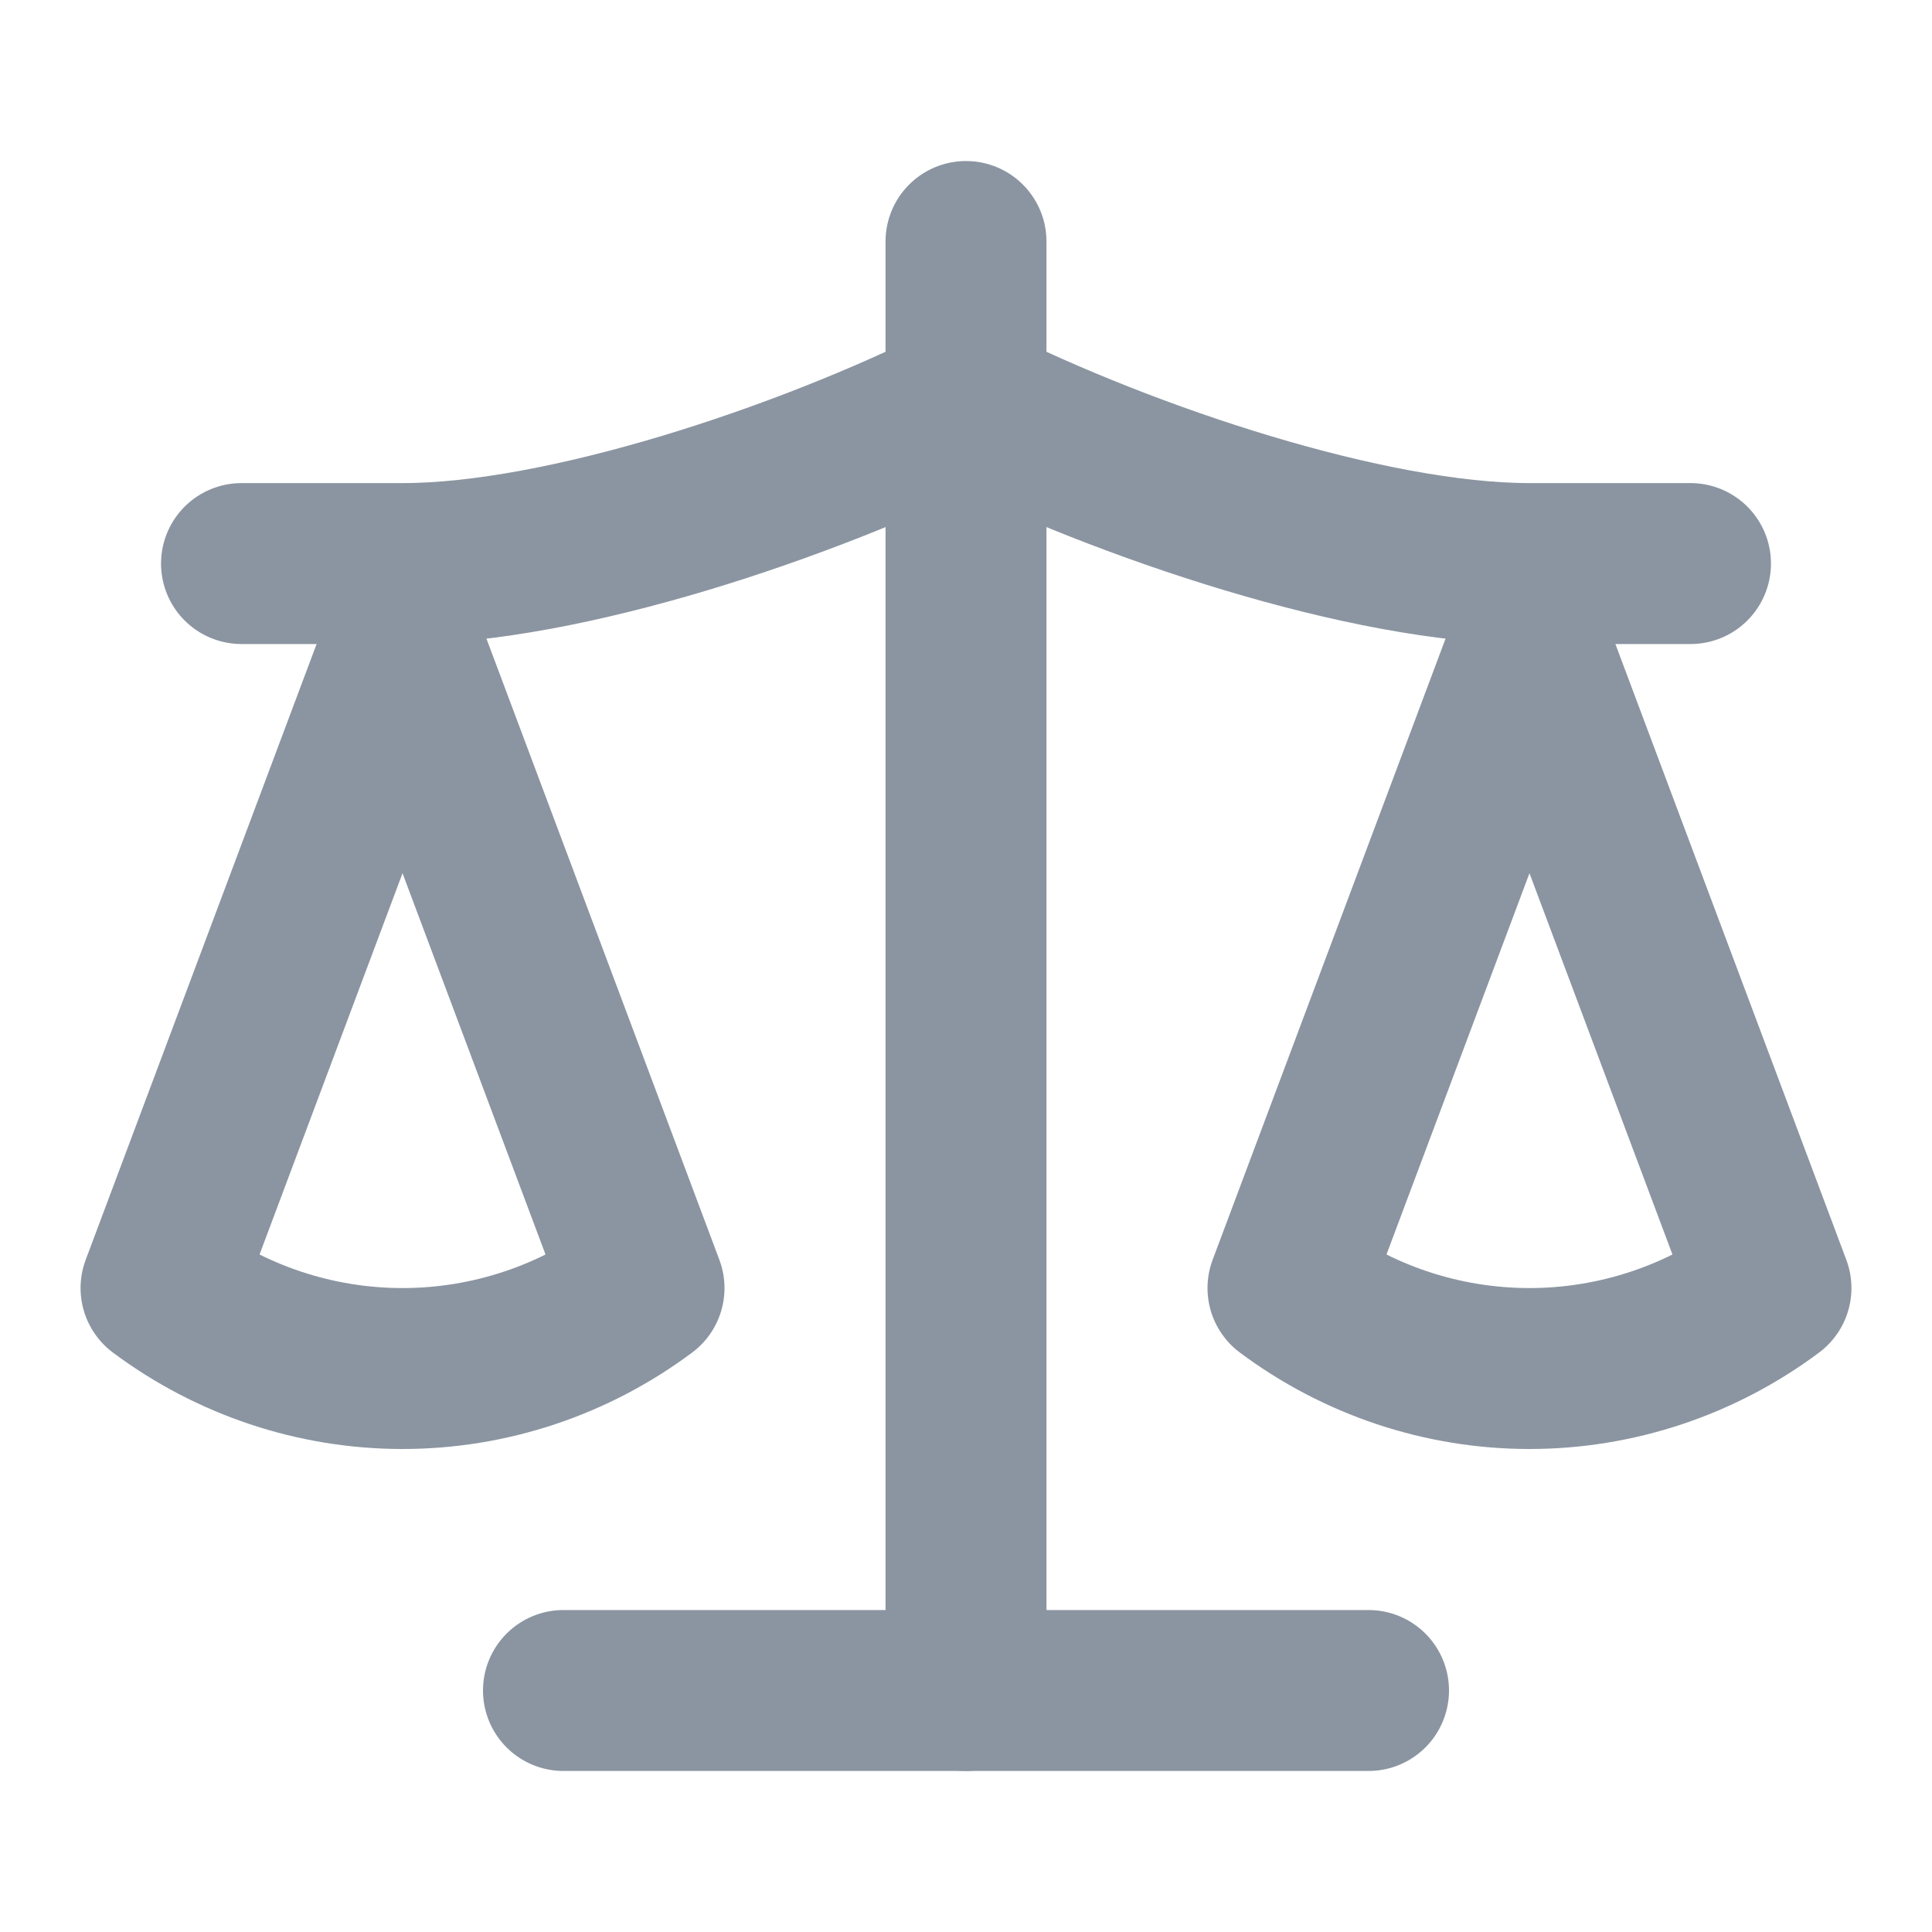
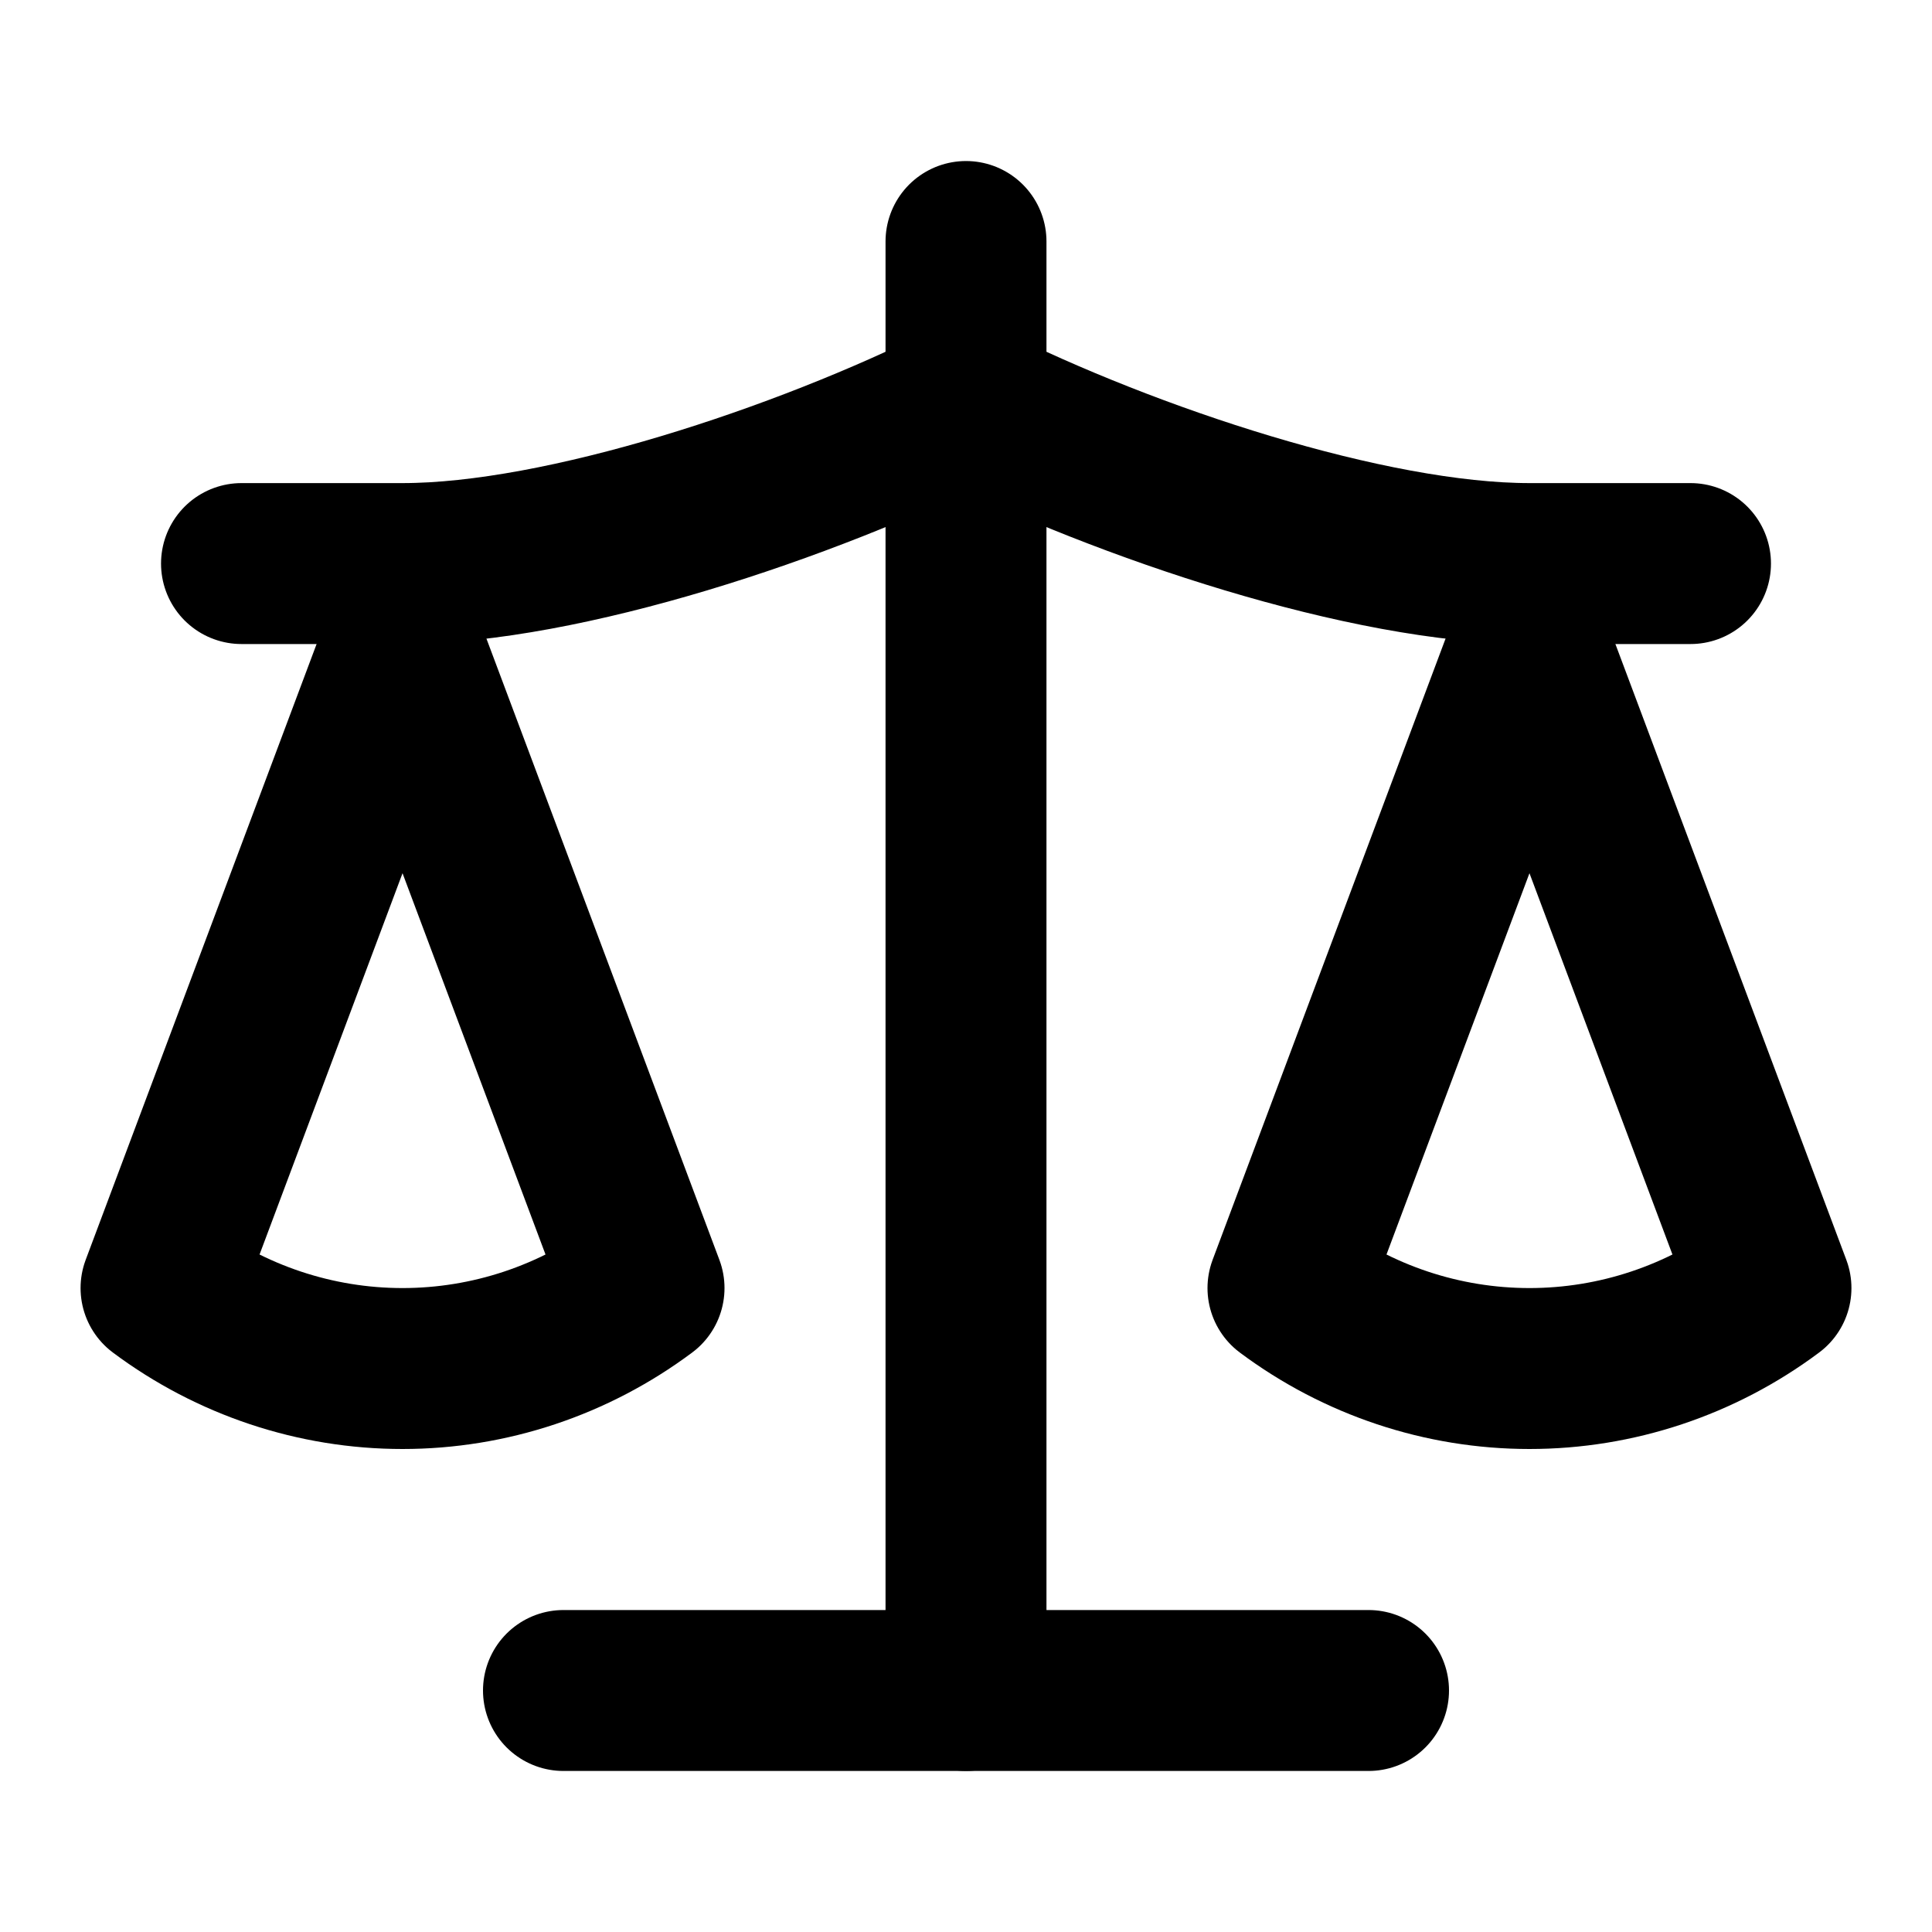
<svg xmlns="http://www.w3.org/2000/svg" width="20" height="20" viewBox="0 0 20 20" fill="none">
-   <path d="M13.333 13.334L15.833 6.667L18.333 13.334C17.608 13.875 16.733 14.167 15.833 14.167C14.933 14.167 14.058 13.875 13.333 13.334Z" stroke="#8B95A1" stroke-width="1.666" stroke-linecap="round" stroke-linejoin="round" />
-   <path d="M1.667 13.334L4.167 6.667L6.667 13.334C5.942 13.875 5.067 14.167 4.167 14.167C3.267 14.167 2.392 13.875 1.667 13.334Z" stroke="#8B95A1" stroke-width="1.666" stroke-linecap="round" stroke-linejoin="round" />
-   <path d="M5.833 17.5H14.167" stroke="#8B95A1" stroke-width="1.666" stroke-linecap="round" stroke-linejoin="round" />
-   <path d="M10 2.5V17.5" stroke="#8B95A1" stroke-width="1.666" stroke-linecap="round" stroke-linejoin="round" />
-   <path d="M2.5 5.834H4.167C5.833 5.834 8.333 5 10 4.167C11.667 5 14.167 5.834 15.833 5.834H17.5" stroke="#8B95A1" stroke-width="1.666" stroke-linecap="round" stroke-linejoin="round" />
+   <path d="M13.333 13.334L15.833 6.667L18.333 13.334C17.608 13.875 16.733 14.167 15.833 14.167C14.933 14.167 14.058 13.875 13.333 13.334Z" stroke="currentColor" stroke-width="1.666" stroke-linecap="round" stroke-linejoin="round" />
+   <path d="M1.667 13.334L4.167 6.667L6.667 13.334C5.942 13.875 5.067 14.167 4.167 14.167C3.267 14.167 2.392 13.875 1.667 13.334Z" stroke="currentColor" stroke-width="1.666" stroke-linecap="round" stroke-linejoin="round" />
+   <path d="M5.833 17.5H14.167" stroke="currentColor" stroke-width="1.666" stroke-linecap="round" stroke-linejoin="round" />
+   <path d="M10 2.5V17.5" stroke="currentColor" stroke-width="1.666" stroke-linecap="round" stroke-linejoin="round" />
+   <path d="M2.5 5.834H4.167C5.833 5.834 8.333 5 10 4.167C11.667 5 14.167 5.834 15.833 5.834H17.5" stroke="currentColor" stroke-width="1.666" stroke-linecap="round" stroke-linejoin="round" />
</svg>
